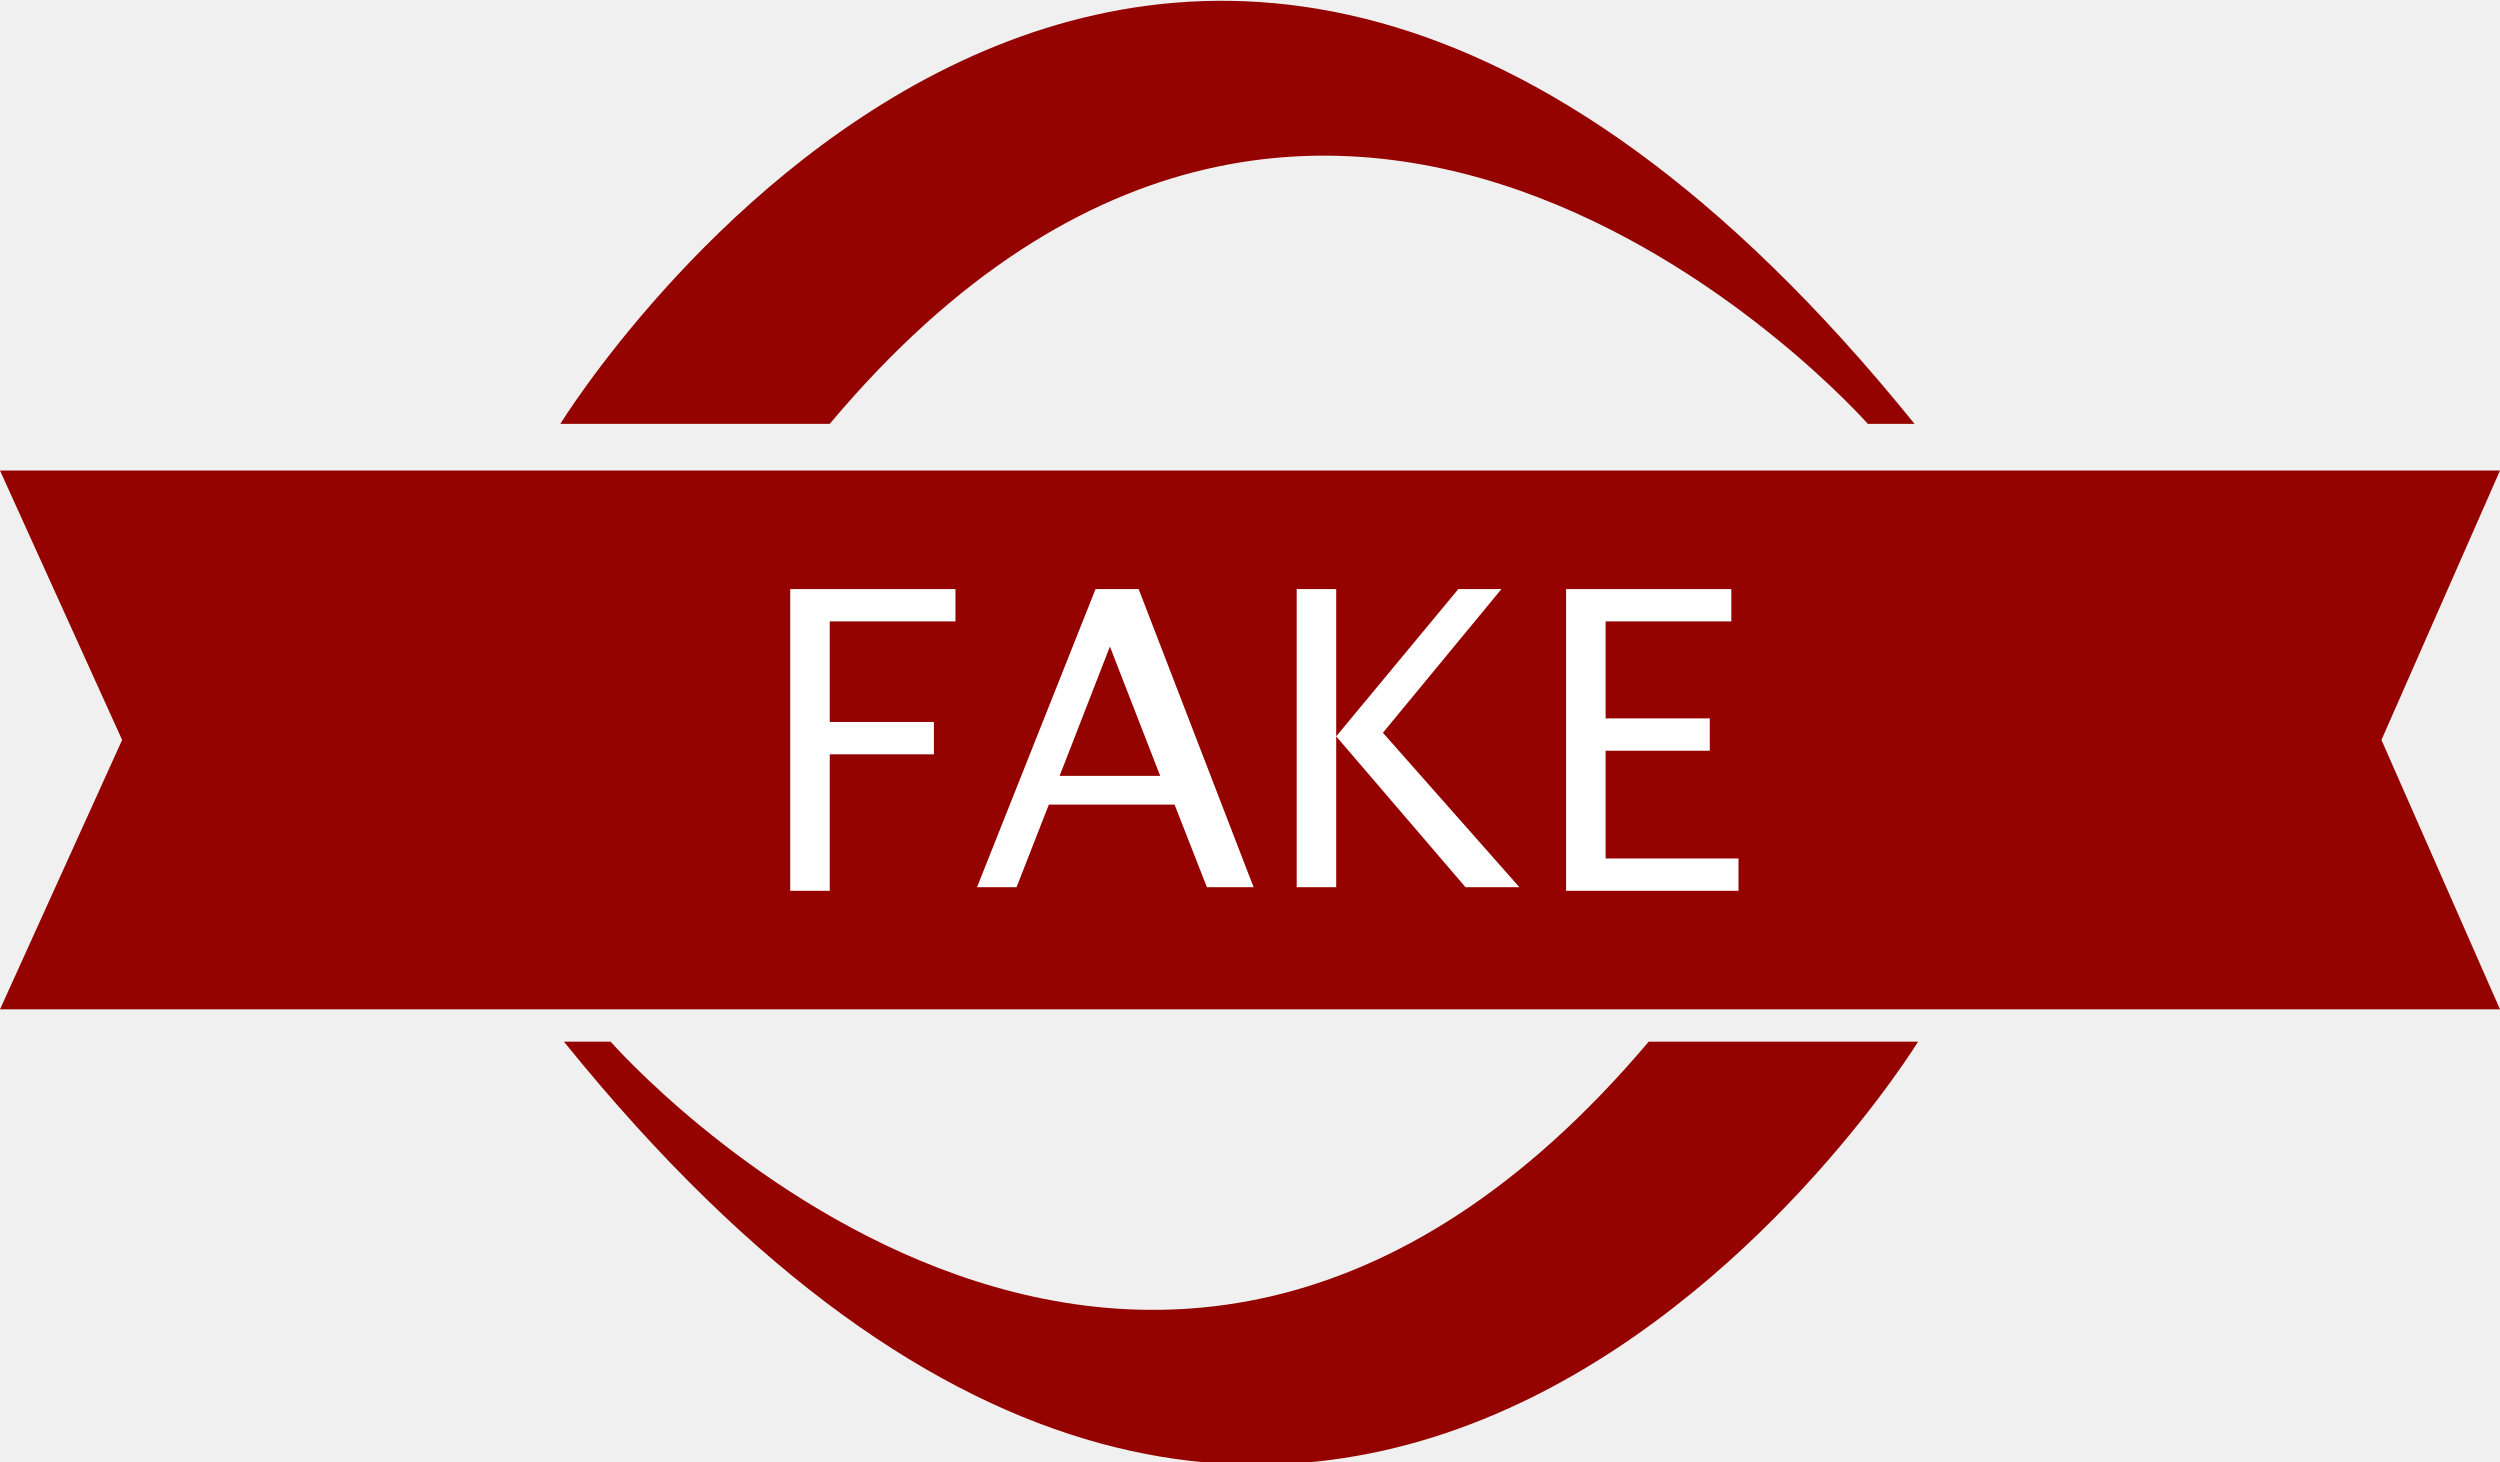
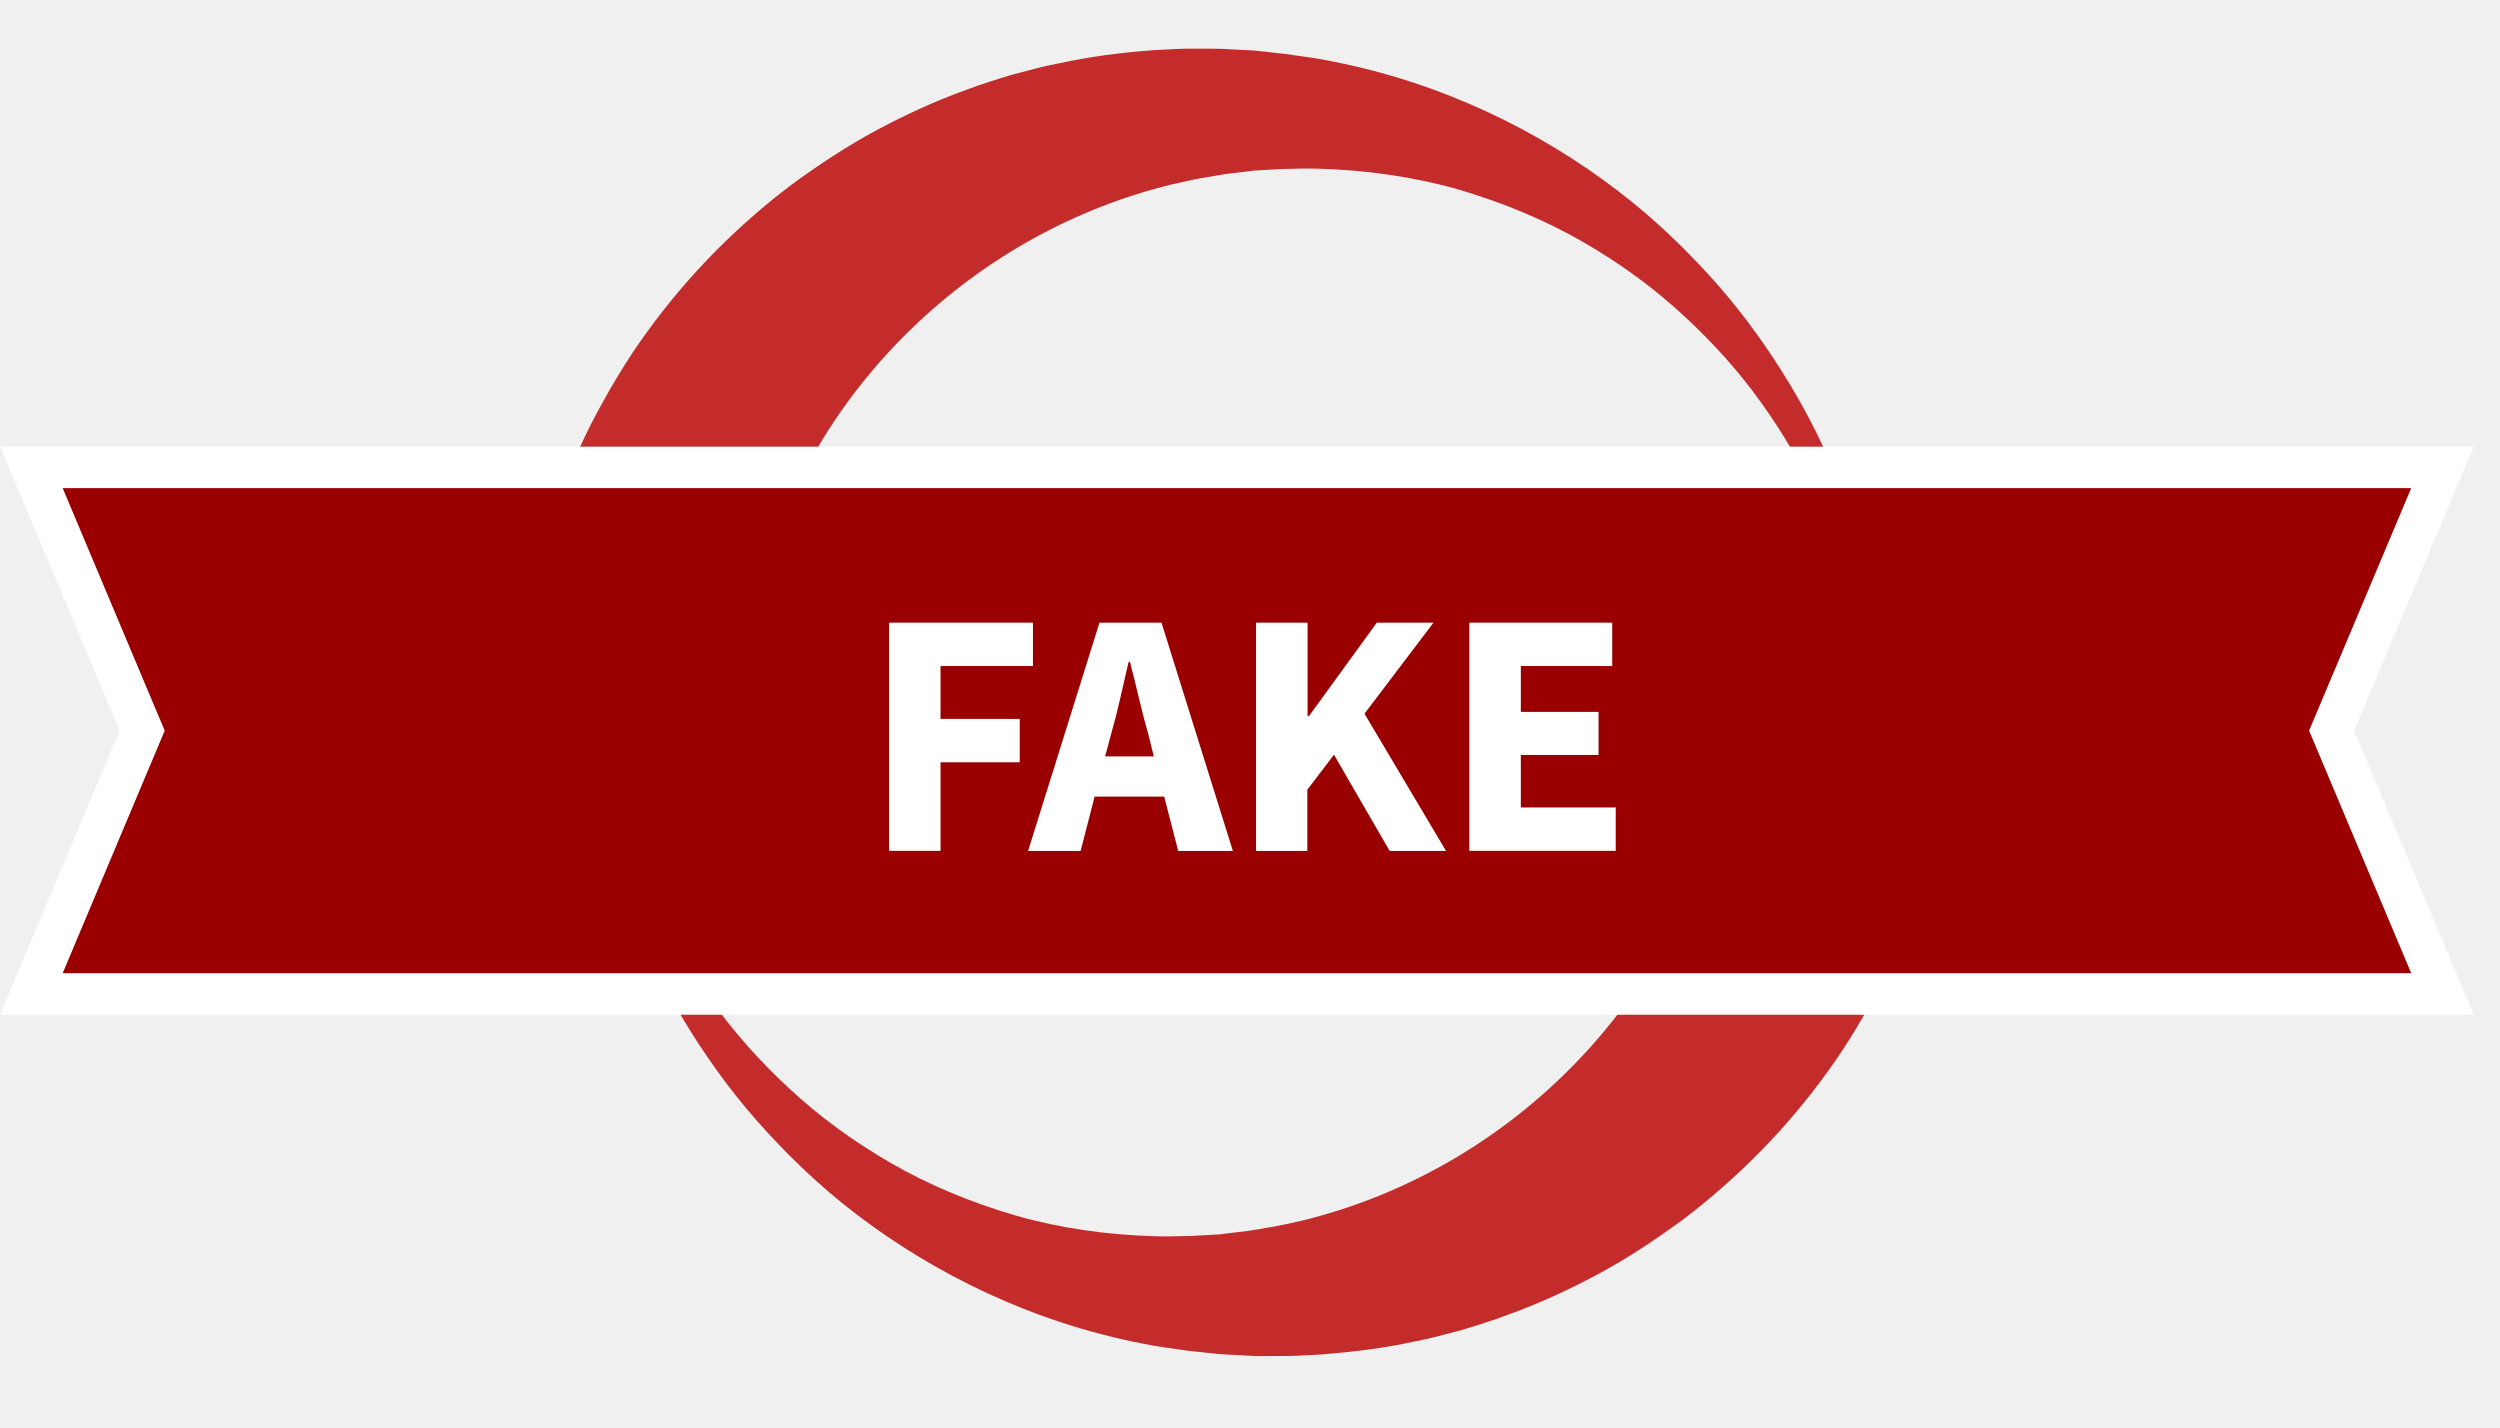
- <svg xmlns="http://www.w3.org/2000/svg" version="1.1" x="0px" y="0px" viewBox="0 0 69.6 40.7" style="enable-background:new 0 0 69.6 40.7;" xml:space="preserve">
+ <svg xmlns="http://www.w3.org/2000/svg" version="1.1" id="Layer_1" x="0px" y="0px" viewBox="0 0 221.31 126.39" style="enable-background:new 0 0 221.31 126.39;" xml:space="preserve">
  <style type="text/css">
- 	.st0{fill:#940300;}
- 	.st1{fill:#FFFFFF;}
+ 	.st0{fill:#C42C2C;}
+ 	.st1{fill:#9B0000;}
+ 	.st2{fill:#FFFFFF;}
+ 	.st3{fill:none;}
+ 	.st4{display:none;fill:#FFFFFF;}
+ 	.st5{font-family:'SourceSansPro-Bold';}
+ 	.st6{font-size:31px;}
</style>
-   <g id="Camada_1">
-     <g>
-       <g>
-         <g>
-           <path class="st0" d="M52,11.8h1.3c-21.4-26.5-37.7,0-37.7,0h7.5C37.2-5,52,11.8,52,11.8z" />
-           <path class="st0" d="M17,29h-1.3c21.4,26.5,37.7,0,37.7,0h-7.5C31.7,45.8,17,29,17,29z" />
-           <polygon class="st0" points="69.6,13.1 0,13.1 3.4,20.6 0,28.1 69.6,28.1 66.3,20.6     " />
-         </g>
-       </g>
-       <g>
-         <path class="st1" d="M22,24.7v-8.3h4.6v0.9h-3.5v2.8h2.9V21h-2.9v3.8H22z" />
-         <path class="st1" d="M27.2,24.7l3.3-8.3h1.2l3.2,8.3h-1.3l-0.9-2.3h-3.5l-0.9,2.3H27.2z M29.5,21.6h2.8L30.9,18L29.5,21.6z" />
-         <path class="st1" d="M36.1,24.7v-8.3h1.1v4.1l3.4-4.1h1.2l-3.3,4l3.8,4.3h-1.5l-3.6-4.2v4.2H36.1z" />
-         <path class="st1" d="M43.6,24.7v-8.3h4.6v0.9h-3.5V20h2.9v0.9h-2.9v3h3.7v0.9H43.6z" />
-       </g>
-     </g>
+   <path class="st0" d="M65.8,71.4c-0.26-2.08-0.41-4.18-0.41-6.29c-0.02-8.98,2.44-17.84,7.02-25.53c4.54-7.71,11.24-14.13,19-18.43  c3.88-2.15,8.04-3.78,12.3-4.82c1.07-0.23,2.14-0.5,3.22-0.66c0.54-0.09,1.08-0.19,1.61-0.27c0.54-0.06,1.08-0.13,1.62-0.19  l0.41-0.05l0.2-0.03l0.1-0.01c0.06-0.01-0.18-0.01-0.02-0.01l0.89-0.05c0.6-0.04,1.19-0.07,1.78-0.1c1.05-0.01,2.03-0.07,3.1-0.03  c4.27,0.11,8.48,0.71,12.44,1.83c3.94,1.16,7.68,2.7,11.04,4.64c3.37,1.93,6.4,4.17,9.02,6.61c2.63,2.43,4.91,5,6.78,7.63  c1.88,2.61,3.41,5.24,4.59,7.78c1.18,2.54,2.13,4.95,2.75,7.2c1.34,4.47,1.79,8.15,1.95,10.65c0.13,1.25,0.11,2.21,0.14,2.86  c0.01,0.62,0.03,0.95,0.03,0.97c0,0.03-0.01,0.36-0.03,0.99v0.05c0.56-0.02,1.13-0.04,1.69-0.07c0.01-0.62,0.02-0.94,0.02-0.94  v-0.02c0,0-0.01-0.34-0.02-1.01c-0.02-0.67,0-1.66-0.11-2.95c-0.16-2.58-0.54-6.37-1.75-11.06c-1.22-4.67-3.21-10.28-6.74-16.11  c-1.76-2.91-3.85-5.9-6.39-8.8c-2.55-2.88-5.47-5.75-8.88-8.34c-6.79-5.18-15.43-9.53-25.44-11.45c-1.24-0.26-2.62-0.42-3.92-0.61  c-0.59-0.07-1.18-0.13-1.77-0.2l-0.9-0.1l-1.11-0.06c-0.66-0.03-1.32-0.07-1.98-0.1c-0.66-0.02-1.33-0.01-2-0.01  c-1.34-0.03-2.69,0.07-4.05,0.14c-2.71,0.21-5.47,0.55-8.21,1.15c-1.38,0.25-2.74,0.64-4.13,1c-0.68,0.19-1.36,0.42-2.05,0.64  c-0.69,0.21-1.36,0.45-2.04,0.71c-2.72,0.97-5.38,2.2-7.98,3.59c-2.6,1.4-5.1,3.05-7.53,4.83c-4.8,3.64-9.18,8.04-12.82,13.1  c-1.84,2.52-3.42,5.23-4.88,8.03c-1.42,2.82-2.61,5.76-3.6,8.78c-0.99,3.02-1.68,6.14-2.21,9.29l-0.33,2.38  c-0.11,0.77-0.15,1.68-0.22,2.52l-0.09,1.28c-0.02,0.23-0.02,0.39-0.03,0.56l-0.02,0.51l-0.06,2.28c0.03,2.31,0.15,4.63,0.4,6.93  C52.74,71.88,59.27,71.67,65.8,71.4" />
+   <path class="st0" d="M153.18,52.98c0.27,2.08,0.42,4.18,0.42,6.29c0.02,8.98-2.45,17.84-7.02,25.53  c-4.54,7.71-11.24,14.13-19.01,18.43c-3.88,2.15-8.03,3.78-12.29,4.82c-1.07,0.23-2.14,0.5-3.22,0.65c-0.54,0.09-1.08,0.2-1.61,0.27  c-0.54,0.06-1.08,0.13-1.62,0.19l-0.41,0.05l-0.2,0.03l-0.1,0.01c-0.06,0.01,0.18,0.01,0.02,0.01l-0.89,0.05  c-0.6,0.03-1.19,0.07-1.78,0.1c-1.05,0.01-2.02,0.07-3.1,0.03c-4.27-0.11-8.48-0.7-12.44-1.83c-3.94-1.15-7.68-2.7-11.04-4.64  c-3.36-1.93-6.4-4.17-9.02-6.61c-2.63-2.43-4.91-5.01-6.78-7.63c-1.88-2.62-3.41-5.24-4.59-7.78c-1.18-2.54-2.13-4.96-2.75-7.2  c-1.34-4.47-1.79-8.15-1.95-10.64c-0.12-1.25-0.1-2.21-0.13-2.86c-0.02-0.62-0.03-0.94-0.03-0.97c0-0.03,0.01-0.36,0.03-0.99  c0-0.01,0-0.04,0-0.05c-0.57,0.03-1.13,0.05-1.7,0.07c-0.01,0.62-0.02,0.94-0.02,0.94v0.02c0,0,0.01,0.35,0.02,1.01  c0.03,0.67,0,1.66,0.12,2.95c0.16,2.57,0.54,6.37,1.76,11.05c1.21,4.67,3.21,10.28,6.73,16.11c1.76,2.91,3.85,5.9,6.39,8.79  c2.55,2.88,5.47,5.75,8.88,8.34c6.79,5.17,15.43,9.53,25.45,11.45c1.24,0.26,2.62,0.42,3.92,0.61c0.59,0.06,1.18,0.13,1.78,0.19  l0.89,0.1l1.11,0.06c0.65,0.03,1.32,0.07,1.98,0.1c0.66,0.03,1.33,0.01,2,0.01c1.34,0.03,2.69-0.07,4.04-0.14  c2.71-0.22,5.47-0.54,8.22-1.15c1.39-0.26,2.74-0.64,4.12-1c0.68-0.2,1.36-0.42,2.05-0.64c0.69-0.21,1.36-0.45,2.03-0.71  c2.72-0.97,5.38-2.19,7.99-3.59c2.61-1.39,5.09-3.05,7.53-4.83c4.8-3.64,9.18-8.04,12.82-13.1c1.84-2.52,3.42-5.23,4.87-8.03  c1.42-2.81,2.62-5.76,3.6-8.78c0.99-3.02,1.68-6.14,2.21-9.29l0.32-2.37c0.12-0.77,0.16-1.68,0.23-2.52l0.09-1.28  c0.02-0.23,0.03-0.4,0.03-0.56l0.01-0.51l0.07-2.28c-0.04-2.32-0.16-4.63-0.41-6.93C166.24,52.49,159.71,52.71,153.18,52.98" />
+   <polygon class="st1" points="216.22,87.99 2.77,87.99 12.58,64.68 2.77,41.38 216.22,41.38 206.4,64.68 " />
+   <path class="st2" d="M218.99,89.83H0l10.59-25.15L0,39.54h218.99L208.4,64.68L218.99,89.83z M5.55,86.15h207.9l-9.04-21.47  l9.04-21.47H5.55l9.03,21.47L5.55,86.15z" />
+   <g>
+     <path class="st2" d="M78.7,75.33V55.12h12.74v3.84h-8.18v4.68h7.01v3.84h-7.01v7.84H78.7z" />
+     <path class="st2" d="M91.01,75.33l6.32-20.21h5.49l6.32,20.21h-4.84l-1.24-4.81H96.9l-1.24,4.81H91.01z M98.33,65.1l-0.5,1.86h4.31   l-0.46-1.86c-0.29-1.01-0.57-2.09-0.84-3.22c-0.27-1.14-0.54-2.23-0.81-3.29h-0.12c-0.25,1.08-0.5,2.18-0.76,3.3   C98.89,63.02,98.62,64.09,98.33,65.1z" />
+     <path class="st2" d="M111.19,75.33V55.12h4.56v8.28h0.12l6.01-8.28h5.02l-6.11,8.06l7.22,12.15h-4.99l-4.93-8.52l-2.36,3.1v5.42   H111.19z" />
+     <path class="st2" d="M130.07,75.33V55.12h12.65v3.84h-8.09v4.06h6.88v3.81h-6.88v4.65h8.4v3.84H130.07z" />
  </g>
-   <g id="Camada_2">
- </g>
+   <rect x="22.09" y="53.6" class="st3" width="176.81" height="26.86" />
+   <text transform="matrix(1 0 0 1 75.8058 75.3277)" class="st4 st5 st6">FAKE</text>
</svg>
